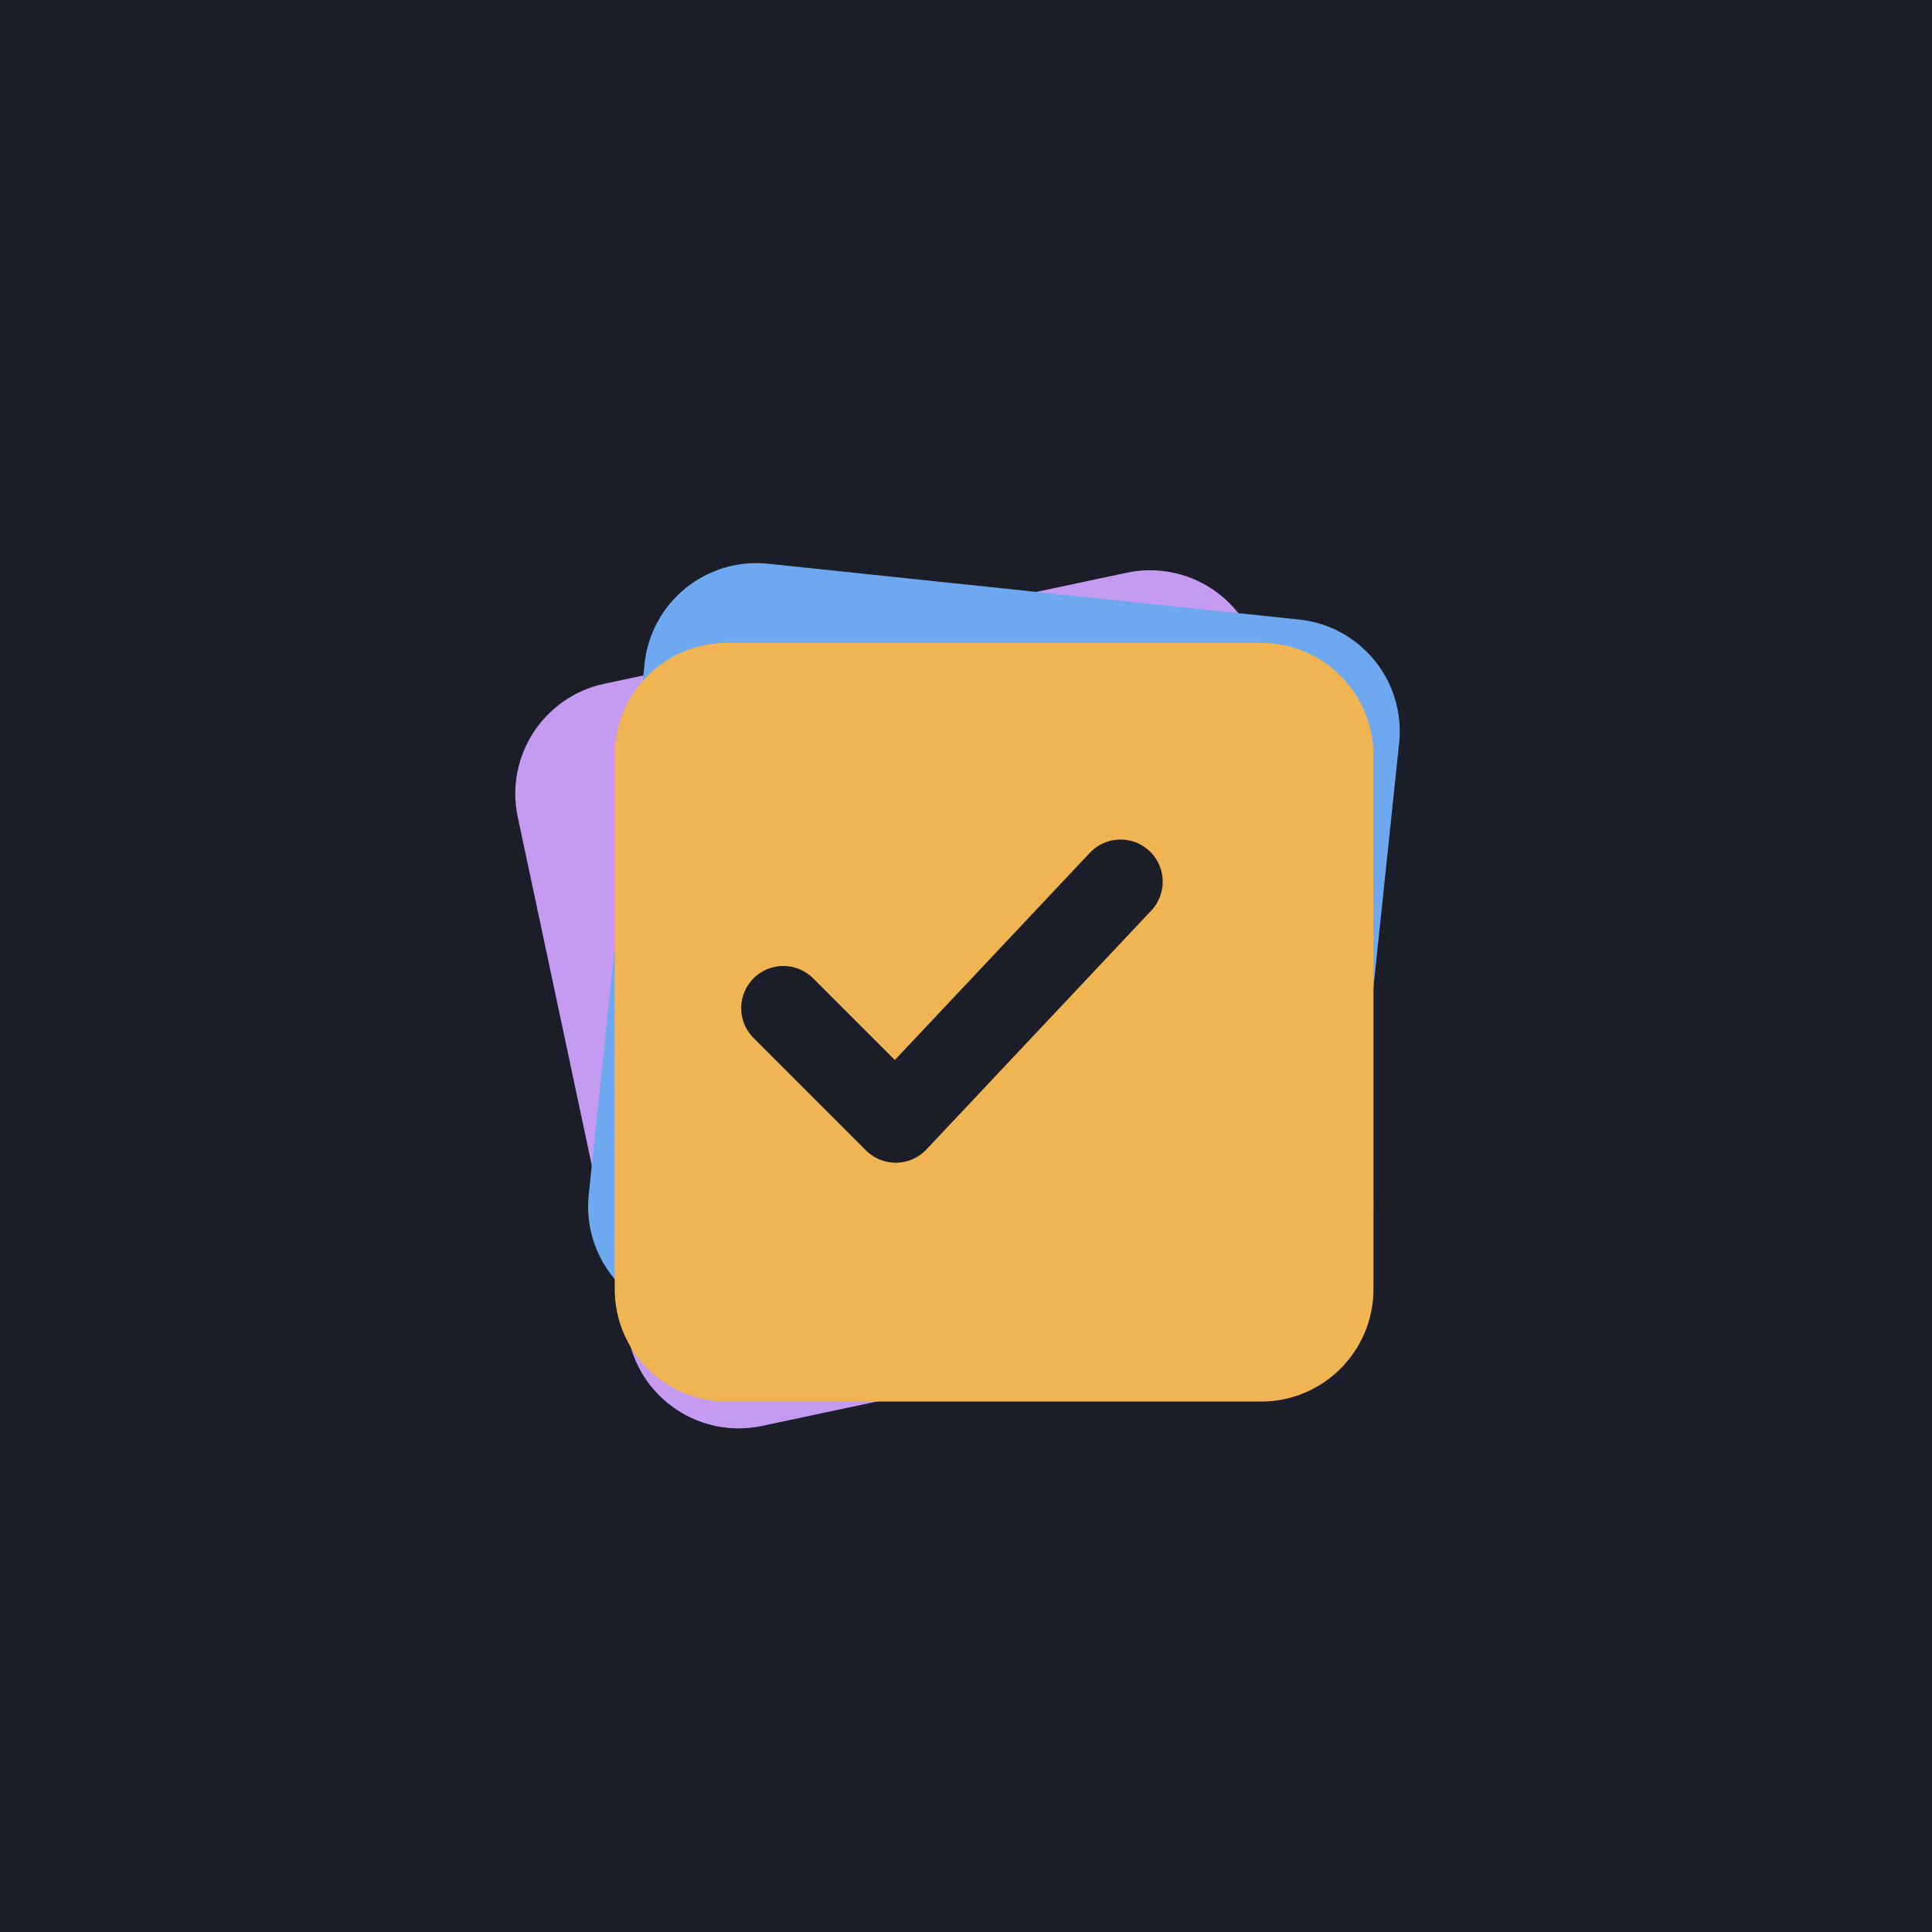
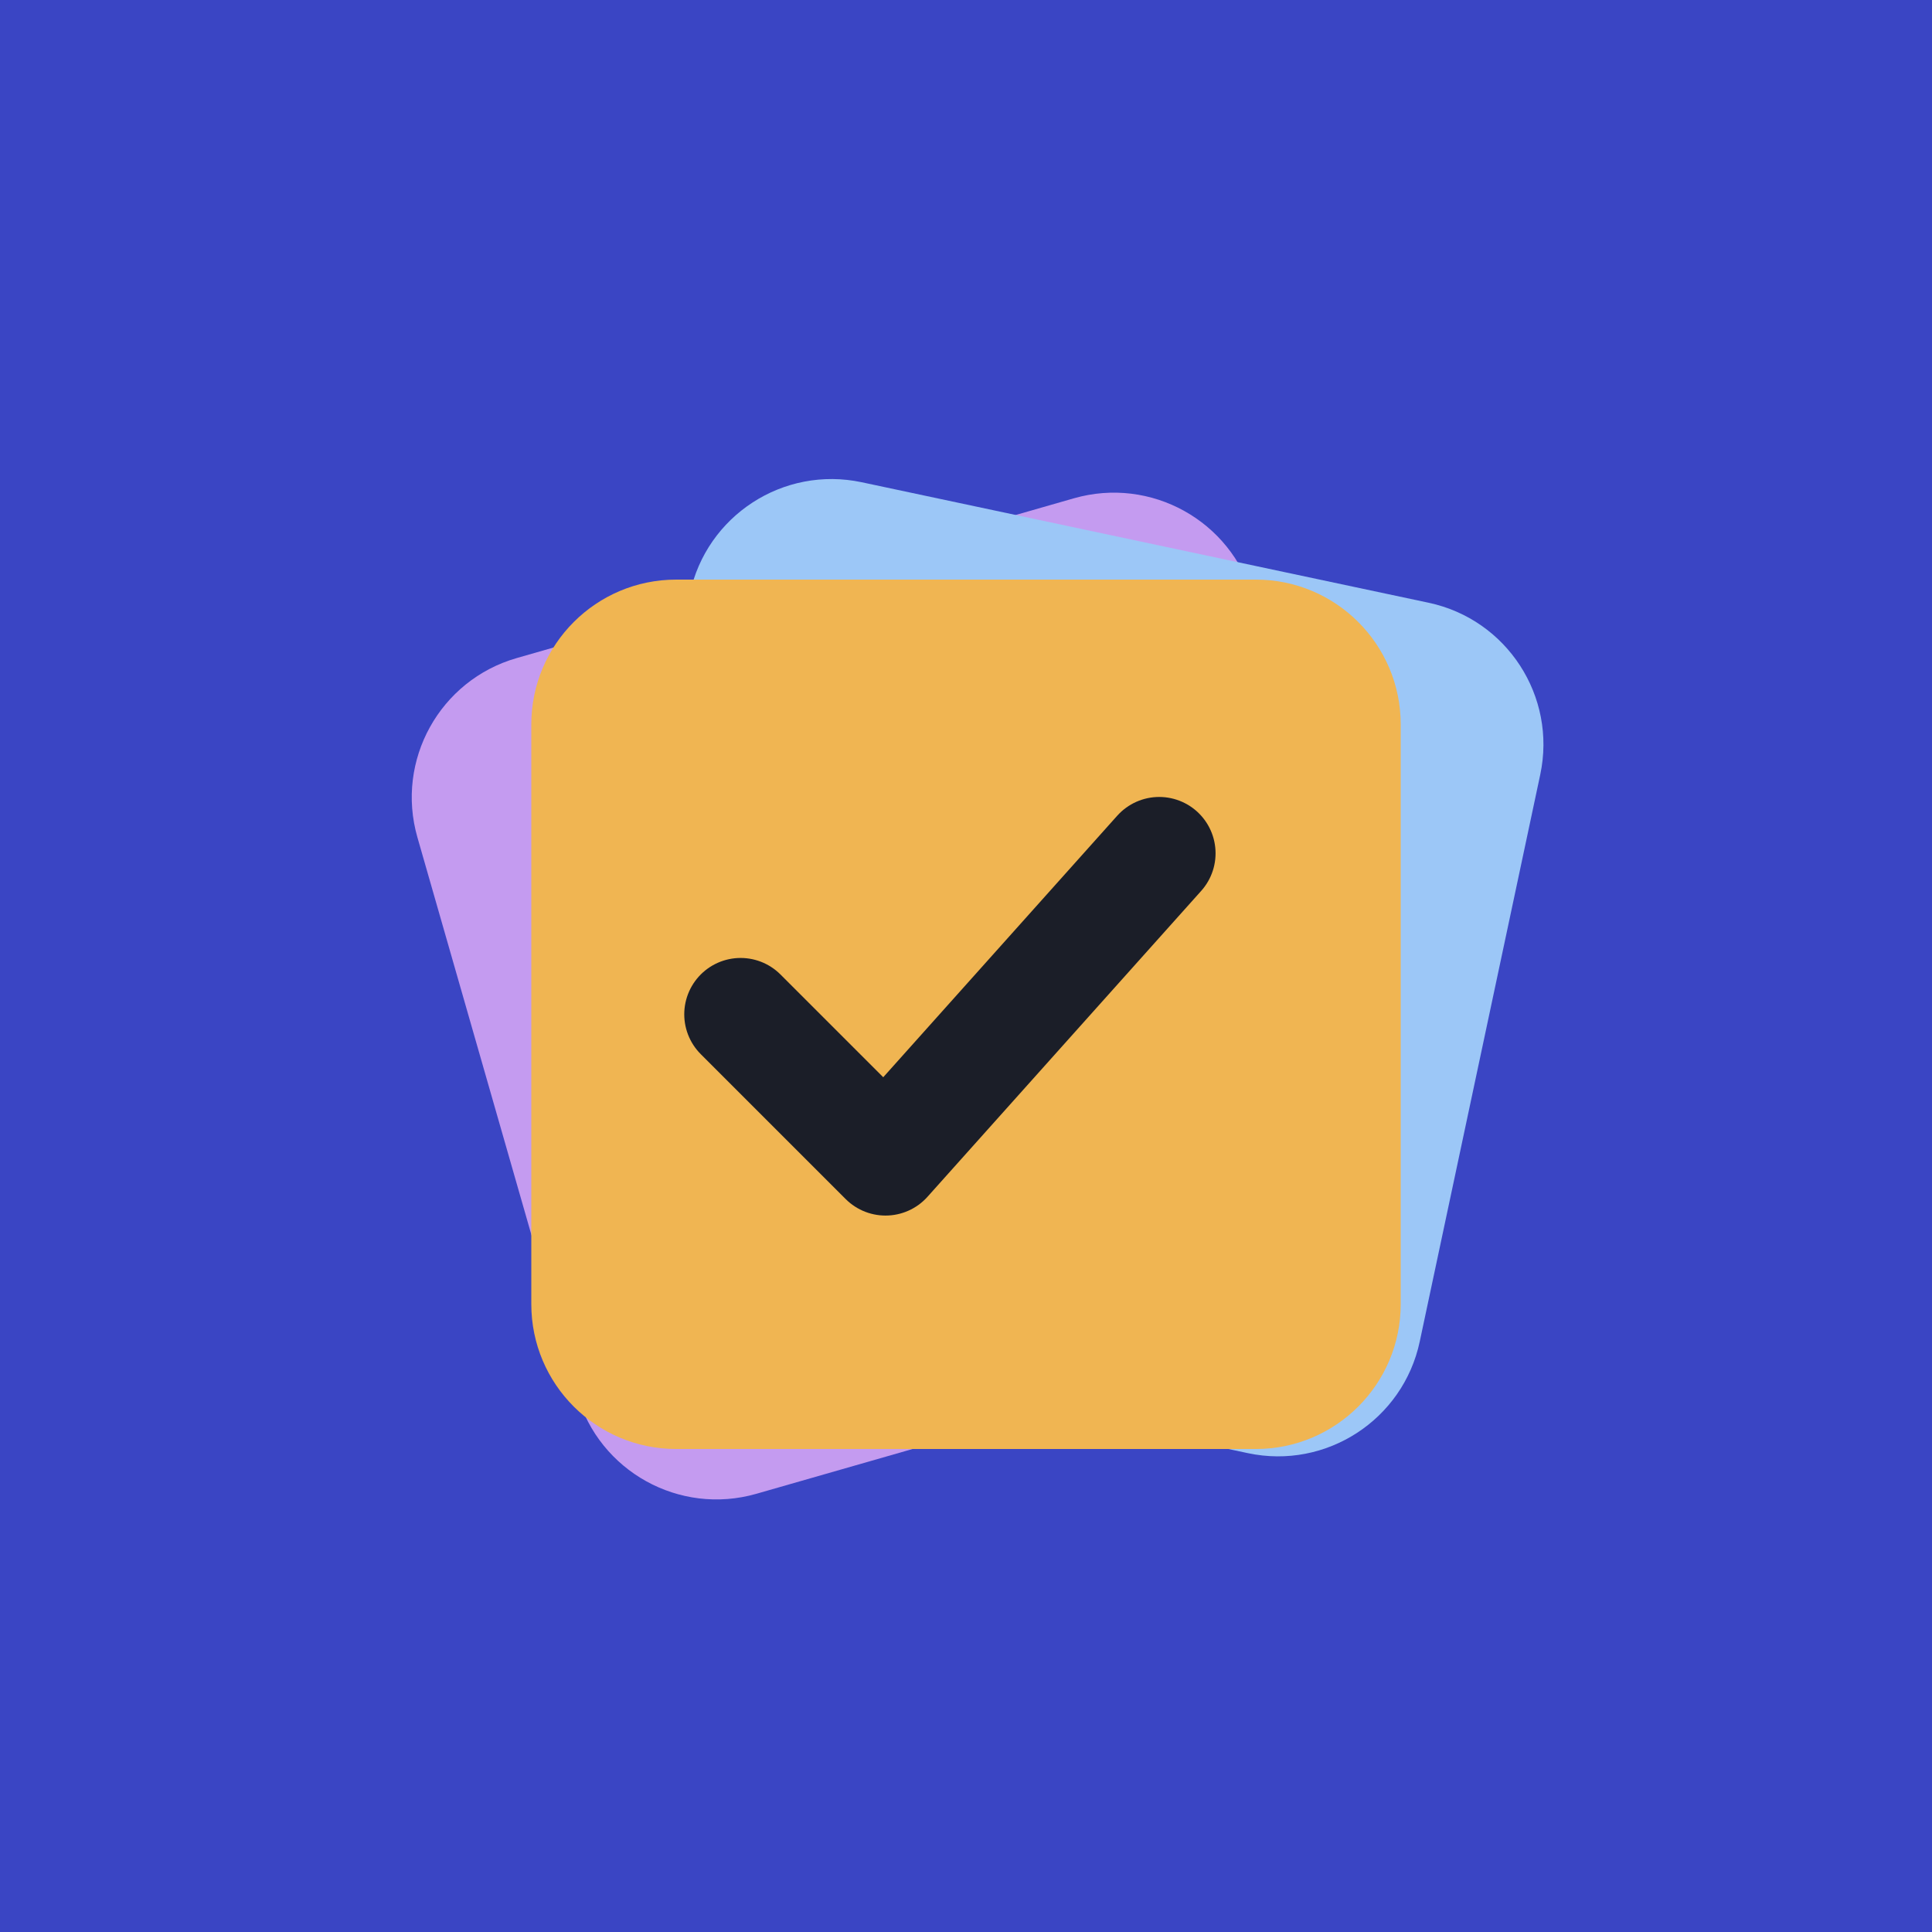
<svg xmlns="http://www.w3.org/2000/svg" viewBox="0 0 512 512">
-   <rect width="512" height="512" fill="#1b1e28" />
-   <g transform="translate(51.2 51.2) scale(.8)">
-     <g transform="translate(0 0) scale(4.6545)">
-       <g transform="rotate(-12 55 55)">
-         <rect x="26" y="30" width="54" height="54" rx="8" fill="#c49bf0" />
-       </g>
-       <g transform="rotate(6 55 55)">
-         <rect x="30" y="28" width="54" height="54" rx="8" fill="#6ea8f0" />
-       </g>
-       <rect x="30" y="32" width="54" height="54" rx="8" fill="#f0b552" />
-       <path d="M42 58l8 8 16-17" fill="none" stroke="#1b1e28" stroke-width="6" stroke-linecap="round" stroke-linejoin="round" />
+   <rect width="512" height="512" fill="#3a45c4" />
+   <g transform="scale(4.2667)">
+     <g transform="rotate(-16 60 62)">
+       <rect x="30" y="34" width="54" height="54" rx="9" fill="#c49bf0" />
    </g>
+     <g transform="rotate(12 60 62)">
+       <rect x="38" y="32" width="54" height="54" rx="9" fill="#9cc7f7" />
+     </g>
+     <rect x="33" y="36" width="54" height="54" rx="9" fill="#f0b552" />
+     <path d="M46 63l9 9 17-19" fill="none" stroke="#1b1e28" stroke-width="7" stroke-linecap="round" stroke-linejoin="round" />
  </g>
</svg>
